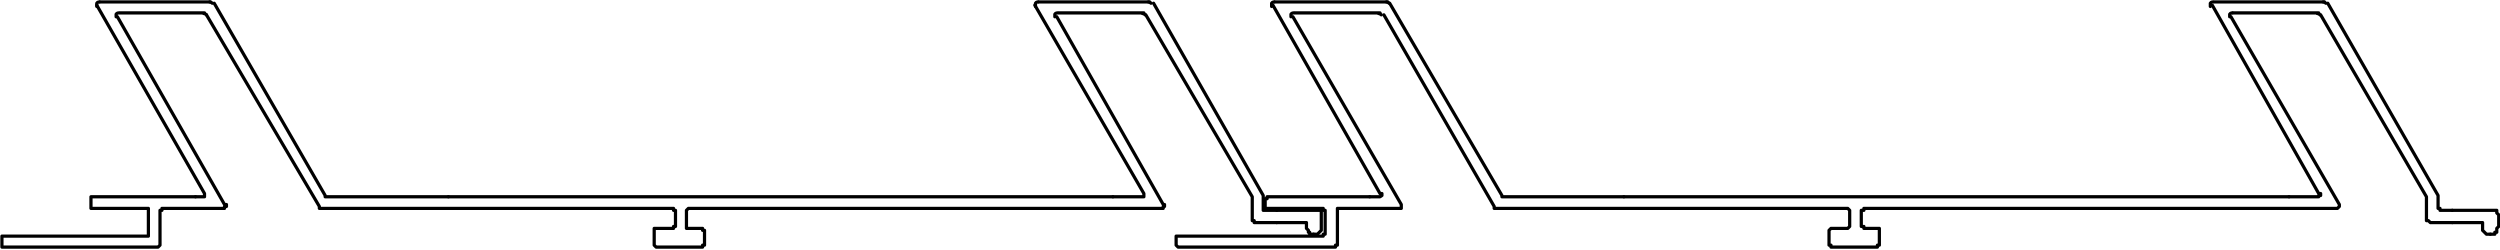
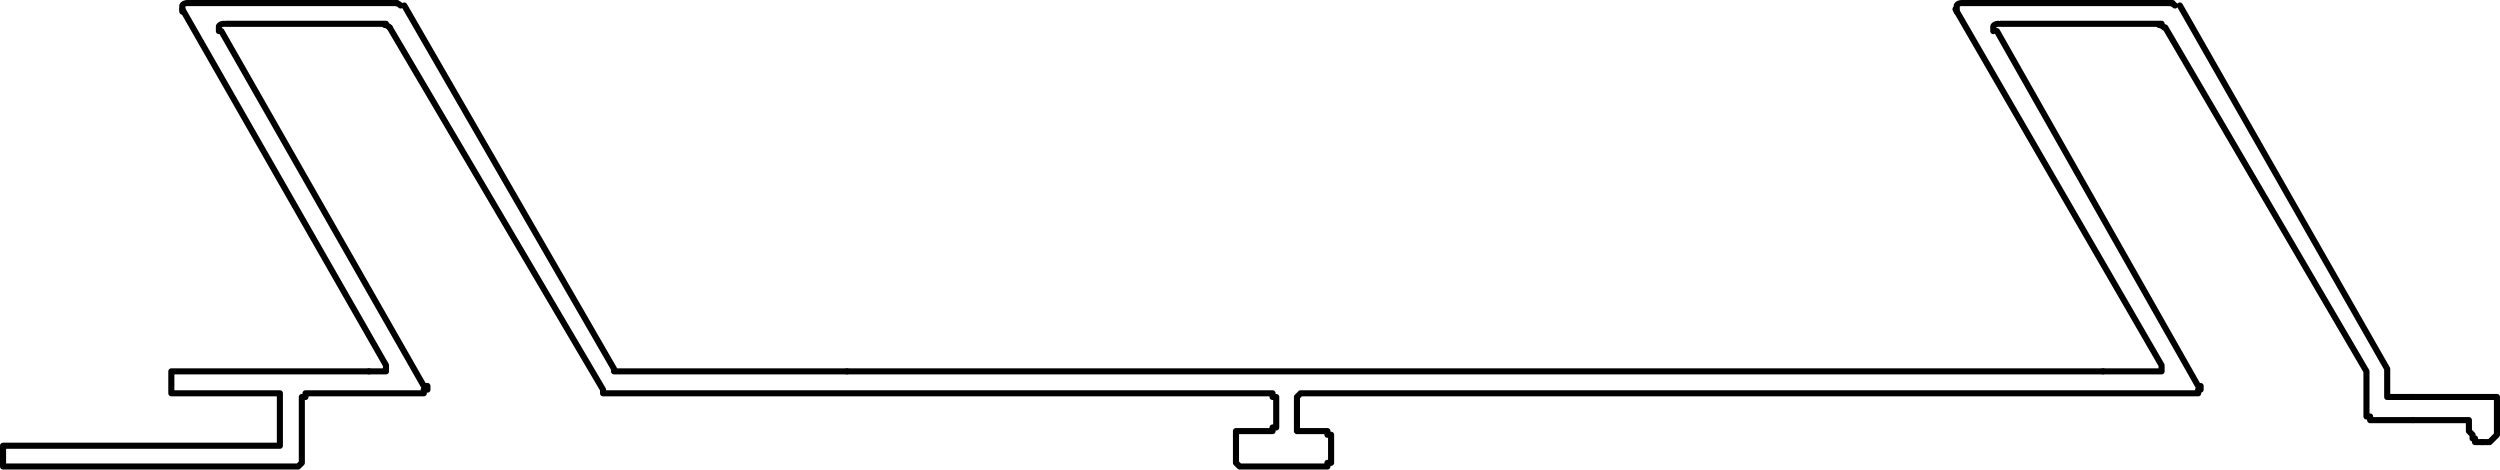
- <svg xmlns="http://www.w3.org/2000/svg" id="Capa_2" data-name="Capa 2" viewBox="0 0 38.75 3.86">
-   <defs>
-     <style>
+ <svg xmlns="http://www.w3.org/2000/svg" id="Capa_2" data-name="Capa 2" viewBox="0 0 20.5 3.85" version="1.1" width="20.5" height="3.85">
+   <defs id="defs1">
+     <style id="style1">
      .cls-1 {
        fill: none;
        stroke: #000;
        stroke-linecap: round;
        stroke-linejoin: round;
        stroke-width: .05px;
      }
    </style>
  </defs>
-   <g id="Capa_1-2" data-name="Capa 1">
-     <g>
-       <line class="cls-1" x1="6.95" y1="3.05" x2="17.25" y2="3.05" />
-       <polyline class="cls-1" points="19.79 3.26 20.45 3.26 20.48 3.26 20.48 3.3 20.48 3.33 20.48 3.51 20.48 3.54 20.48 3.57 20.45 3.6 20.42 3.63 20.39 3.63 20.36 3.63" />
-       <polyline class="cls-1" points="19.79 3.45 20.25 3.45 20.25 3.51 20.25 3.54 20.28 3.57 20.28 3.6 20.3 3.6 20.3 3.63 20.33 3.63 20.36 3.63" />
-       <polyline class="cls-1" points="3.03 3.05 3.14 3.05 3.17 3.05 3.17 3.03 3.17 3 1.5 .08" />
-       <polyline class="cls-1" points="6.95 3.05 5.1 3.05 5.07 3.05 5.04 3.05 5.04 3.03 3.32 .05" />
-       <polyline class="cls-1" points="3.03 3.05 1.44 3.05 1.41 3.05 1.41 3.08 1.41 3.11 1.41 3.2 1.41 3.23 1.44 3.23 2.28 3.23 2.3 3.23 2.3 3.26 2.3 3.3 2.3 3.6 2.3 3.63 2.3 3.66 2.28 3.66 .6 3.66 .57 3.66 .23 3.66 .05 3.66 .03 3.66 .03 3.69 .03 3.78 .03 3.8 .03 3.83 .05 3.83 2.3 3.83 2.45 3.83 2.48 3.8 2.48 3.78 2.48 3.3 2.48 3.26 2.51 3.26 2.51 3.23 2.54 3.23 3.45 3.23 3.48 3.23 3.48 3.2 3.51 3.2 3.51 3.17 3.48 3.17 1.82 .26" />
-       <path class="cls-1" d="m3.29.05s-.02-.02-.04-.02" />
-       <path class="cls-1" d="m1.54.03s-.03,0-.04.02c0,.01,0,.03,0,.05" />
-       <path class="cls-1" d="m1.84.2s-.03,0-.04.02c0,.01,0,.03,0,.04" />
-       <line class="cls-1" x1="3.26" y1=".03" x2="1.55" y2=".03" />
-       <line class="cls-1" x1="3.17" y1=".2" x2="1.86" y2=".2" />
-       <path class="cls-1" d="m3.2.23s-.02-.02-.04-.02" />
-       <polyline class="cls-1" points="17.25 3.05 17.7 3.05 17.73 3.05 17.73 3.03 17.73 3 16.04 .08" />
-       <polyline class="cls-1" points="17.76 .23 19.41 3.05 19.41 3.08 19.41 3.39 19.41 3.42 19.44 3.42 19.44 3.45 19.79 3.45" />
-       <polyline class="cls-1" points="19.79 3.26 19.61 3.26 19.58 3.26 19.58 3.23 19.58 3.2 19.58 3.03 17.88 .05" />
-       <polyline class="cls-1" points="3.2 .23 4.95 3.2 4.95 3.23 4.98 3.23 8.51 3.23 10.41 3.23 10.44 3.23 10.44 3.26 10.47 3.26 10.47 3.3 10.47 3.48 10.47 3.51 10.44 3.51 10.44 3.54 10.41 3.54 10.2 3.54 10.17 3.54 10.14 3.54 10.14 3.57 10.14 3.78 10.14 3.8 10.17 3.83 10.2 3.83 10.86 3.83 10.89 3.83 10.89 3.8 10.92 3.8 10.92 3.78 10.92 3.57 10.89 3.57 10.89 3.54 10.86 3.54 10.67 3.54 10.64 3.54 10.64 3.51 10.64 3.48 10.64 3.3 10.64 3.26 10.67 3.23 18 3.23 18.03 3.23 18.03 3.2 18.05 3.2 18.05 3.17 18.03 3.17 16.38 .26" />
-       <path class="cls-1" d="m17.84.05s-.02-.02-.04-.02" />
-       <path class="cls-1" d="m16.09.03s-.03,0-.04.02c0,.01,0,.03,0,.05" />
-       <path class="cls-1" d="m16.39.2s-.03,0-.04.02c0,.01,0,.03,0,.04" />
-       <line class="cls-1" x1="17.82" y1=".03" x2="16.1" y2=".03" />
-       <line class="cls-1" x1="17.73" y1=".2" x2="16.41" y2=".2" />
-       <path class="cls-1" d="m17.75.23s-.02-.02-.04-.02" />
-       <line class="cls-1" x1="25.17" y1="3.05" x2="35.48" y2="3.05" />
-       <polyline class="cls-1" points="38.01 3.26 38.67 3.26 38.7 3.26 38.7 3.3 38.73 3.33 38.73 3.51 38.7 3.54 38.7 3.57 38.7 3.6 38.67 3.6 38.67 3.63 38.64 3.63 38.6 3.63" />
-       <polyline class="cls-1" points="38.01 3.45 38.48 3.45 38.48 3.51 38.48 3.54 38.48 3.57 38.51 3.6 38.54 3.63 38.57 3.63 38.6 3.63" />
-       <polyline class="cls-1" points="21.23 3.05 21.35 3.05 21.39 3.05 21.42 3.03 21.42 3 21.39 3 19.73 .08" />
-       <polyline class="cls-1" points="25.17 3.05 23.3 3.05 23.28 3.05 23.28 3.03 21.54 .05" />
-       <polyline class="cls-1" points="21.23 3.05 19.67 3.05 19.64 3.05 19.64 3.08 19.61 3.08 19.61 3.11 19.61 3.2 19.61 3.23 19.64 3.23 19.67 3.23 20.48 3.23 20.51 3.23 20.51 3.26 20.54 3.26 20.54 3.3 20.54 3.6 20.54 3.63 20.51 3.63 20.51 3.66 20.48 3.66 18.83 3.66 18.8 3.66 18.78 3.66 18.45 3.66 18.26 3.66 18.23 3.66 18.23 3.69 18.23 3.78 18.23 3.8 18.26 3.83 20.54 3.83 20.67 3.83 20.7 3.83 20.7 3.8 20.73 3.8 20.73 3.78 20.73 3.3 20.73 3.26 20.73 3.23 20.76 3.23 21.66 3.23 21.69 3.23 21.72 3.23 21.72 3.2 21.72 3.17 20.04 .26" />
-       <path class="cls-1" d="m21.53.05s-.02-.02-.04-.02" />
-       <path class="cls-1" d="m19.75.03s-.03,0-.04.02c0,.01,0,.03,0,.05" />
-       <path class="cls-1" d="m20.05.2s-.03,0-.04.02c0,.01,0,.03,0,.04" />
-       <line class="cls-1" x1="21.51" y1=".03" x2="19.76" y2=".03" />
-       <line class="cls-1" x1="21.39" y1=".2" x2="20.07" y2=".2" />
-       <path class="cls-1" d="m21.41.23s-.02-.02-.04-.02" />
-       <polyline class="cls-1" points="35.48 3.05 35.91 3.05 35.94 3.05 35.94 3.03 35.97 3.03 35.97 3 35.94 3 34.29 .08" />
-       <polyline class="cls-1" points="35.97 .23 37.61 3.05 37.61 3.08 37.61 3.39 37.61 3.42 37.64 3.42 37.67 3.45 38.01 3.45" />
-       <polyline class="cls-1" points="38.01 3.26 37.85 3.26 37.82 3.26 37.82 3.23 37.79 3.23 37.79 3.2 37.79 3.03 36.08 .05" />
-       <polyline class="cls-1" points="21.45 .23 23.16 3.2 23.16 3.23 23.19 3.23 26.73 3.23 28.64 3.23 28.67 3.26 28.67 3.3 28.67 3.48 28.67 3.51 28.64 3.54 28.41 3.54 28.38 3.54 28.35 3.57 28.35 3.78 28.35 3.8 28.38 3.8 28.38 3.83 28.41 3.83 29.07 3.83 29.1 3.83 29.1 3.8 29.13 3.8 29.13 3.78 29.13 3.57 29.13 3.54 29.1 3.54 29.07 3.54 28.92 3.54 28.89 3.54 28.89 3.51 28.85 3.51 28.85 3.48 28.85 3.3 28.85 3.26 28.89 3.26 28.89 3.23 28.92 3.23 36.2 3.23 36.23 3.23 36.26 3.2 36.26 3.17 34.58 .26" />
-       <path class="cls-1" d="m36.05.05s-.02-.02-.04-.02" />
-       <path class="cls-1" d="m34.3.03s-.03,0-.04.02c0,.01,0,.03,0,.05" />
-       <path class="cls-1" d="m34.6.2s-.03,0-.04.02c0,.01,0,.03,0,.04" />
-       <line class="cls-1" x1="36.03" y1=".03" x2="34.32" y2=".03" />
-       <line class="cls-1" x1="35.94" y1=".2" x2="34.61" y2=".2" />
-       <path class="cls-1" d="m35.96.23s-.02-.02-.04-.02" />
+   <g id="Capa_1-2" data-name="Capa 1" transform="translate(-0.005,-0.00487281)">
+     <g id="g28">
+       <line class="cls-1" x1="6.95" y1="3.05" x2="17.25" y2="3.05" id="line1" />
+       <polyline class="cls-1" points="19.79 3.26 20.45 3.26 20.48 3.26 20.48 3.3 20.48 3.33 20.48 3.51 20.48 3.54 20.48 3.57 20.45 3.6 20.42 3.63 20.39 3.63 20.36 3.63" id="polyline1" />
+       <polyline class="cls-1" points="19.79 3.45 20.25 3.45 20.25 3.51 20.25 3.54 20.28 3.57 20.28 3.6 20.3 3.6 20.3 3.63 20.33 3.63 20.36 3.63" id="polyline2" />
+       <polyline class="cls-1" points="3.03 3.05 3.14 3.05 3.17 3.05 3.17 3.03 3.17 3 1.5 .08" id="polyline3" />
+       <polyline class="cls-1" points="6.95 3.05 5.1 3.05 5.07 3.05 5.04 3.05 5.04 3.03 3.32 .05" id="polyline4" />
+       <polyline class="cls-1" points="3.03 3.05 1.44 3.05 1.41 3.05 1.41 3.08 1.41 3.11 1.41 3.2 1.41 3.23 1.44 3.23 2.28 3.23 2.3 3.23 2.3 3.26 2.3 3.3 2.3 3.6 2.3 3.63 2.3 3.66 2.28 3.66 .6 3.66 .57 3.66 .23 3.66 .05 3.66 .03 3.66 .03 3.69 .03 3.78 .03 3.8 .03 3.83 .05 3.83 2.3 3.83 2.45 3.83 2.48 3.8 2.48 3.78 2.48 3.3 2.48 3.26 2.51 3.26 2.51 3.23 2.54 3.23 3.45 3.23 3.48 3.23 3.48 3.2 3.51 3.2 3.51 3.17 3.48 3.17 1.82 .26" id="polyline5" />
+       <path class="cls-1" d="m 3.29,0.05 c 0,0 -0.02,-0.02 -0.04,-0.02" id="path5" />
+       <path class="cls-1" d="m 1.54,0.03 c 0,0 -0.03,0 -0.04,0.02 0,0.01 0,0.03 0,0.05" id="path6" />
+       <path class="cls-1" d="m 1.84,0.2 c 0,0 -0.03,0 -0.04,0.02 0,0.01 0,0.03 0,0.04" id="path7" />
+       <line class="cls-1" x1="3.26" y1="0.03" x2="1.55" y2="0.03" id="line7" />
+       <line class="cls-1" x1="3.17" y1="0.2" x2="1.86" y2="0.2" id="line8" />
+       <path class="cls-1" d="m 3.2,0.23 c 0,0 -0.02,-0.02 -0.04,-0.02" id="path8" />
+       <polyline class="cls-1" points="17.25 3.05 17.7 3.05 17.73 3.05 17.73 3.03 17.73 3 16.04 .08" id="polyline8" />
+       <polyline class="cls-1" points="17.76 .23 19.41 3.05 19.41 3.08 19.41 3.39 19.41 3.42 19.44 3.42 19.44 3.45 19.79 3.45" id="polyline9" />
+       <polyline class="cls-1" points="19.79 3.26 19.61 3.26 19.58 3.26 19.58 3.23 19.58 3.2 19.58 3.03 17.88 .05" id="polyline10" />
+       <polyline class="cls-1" points="3.2 .23 4.95 3.2 4.95 3.23 4.98 3.23 8.51 3.23 10.41 3.23 10.44 3.23 10.44 3.26 10.47 3.26 10.47 3.3 10.47 3.48 10.47 3.51 10.44 3.51 10.44 3.54 10.41 3.54 10.2 3.54 10.17 3.54 10.14 3.54 10.14 3.57 10.14 3.78 10.14 3.8 10.17 3.83 10.2 3.83 10.86 3.83 10.89 3.83 10.89 3.8 10.92 3.8 10.92 3.78 10.92 3.57 10.89 3.57 10.89 3.54 10.86 3.54 10.67 3.54 10.64 3.54 10.64 3.51 10.64 3.48 10.64 3.3 10.64 3.26 10.67 3.23 18 3.23 18.03 3.23 18.03 3.2 18.05 3.2 18.05 3.17 18.03 3.17 16.38 .26" id="polyline11" />
+       <path class="cls-1" d="m 17.84,0.05 c 0,0 -0.02,-0.02 -0.04,-0.02" id="path11" />
+       <path class="cls-1" d="m 16.09,0.03 c 0,0 -0.03,0 -0.04,0.02 0,0.01 0,0.03 0,0.05" id="path12" />
+       <path class="cls-1" d="m 16.39,0.2 c 0,0 -0.03,0 -0.04,0.02 0,0.01 0,0.03 0,0.04" id="path13" />
+       <line class="cls-1" x1="17.82" y1="0.03" x2="16.1" y2="0.03" id="line13" />
+       <line class="cls-1" x1="17.73" y1="0.2" x2="16.41" y2="0.2" id="line14" />
+       <path class="cls-1" d="m 17.75,0.23 c 0,0 -0.02,-0.02 -0.04,-0.02" id="path14" />
    </g>
  </g>
</svg>
